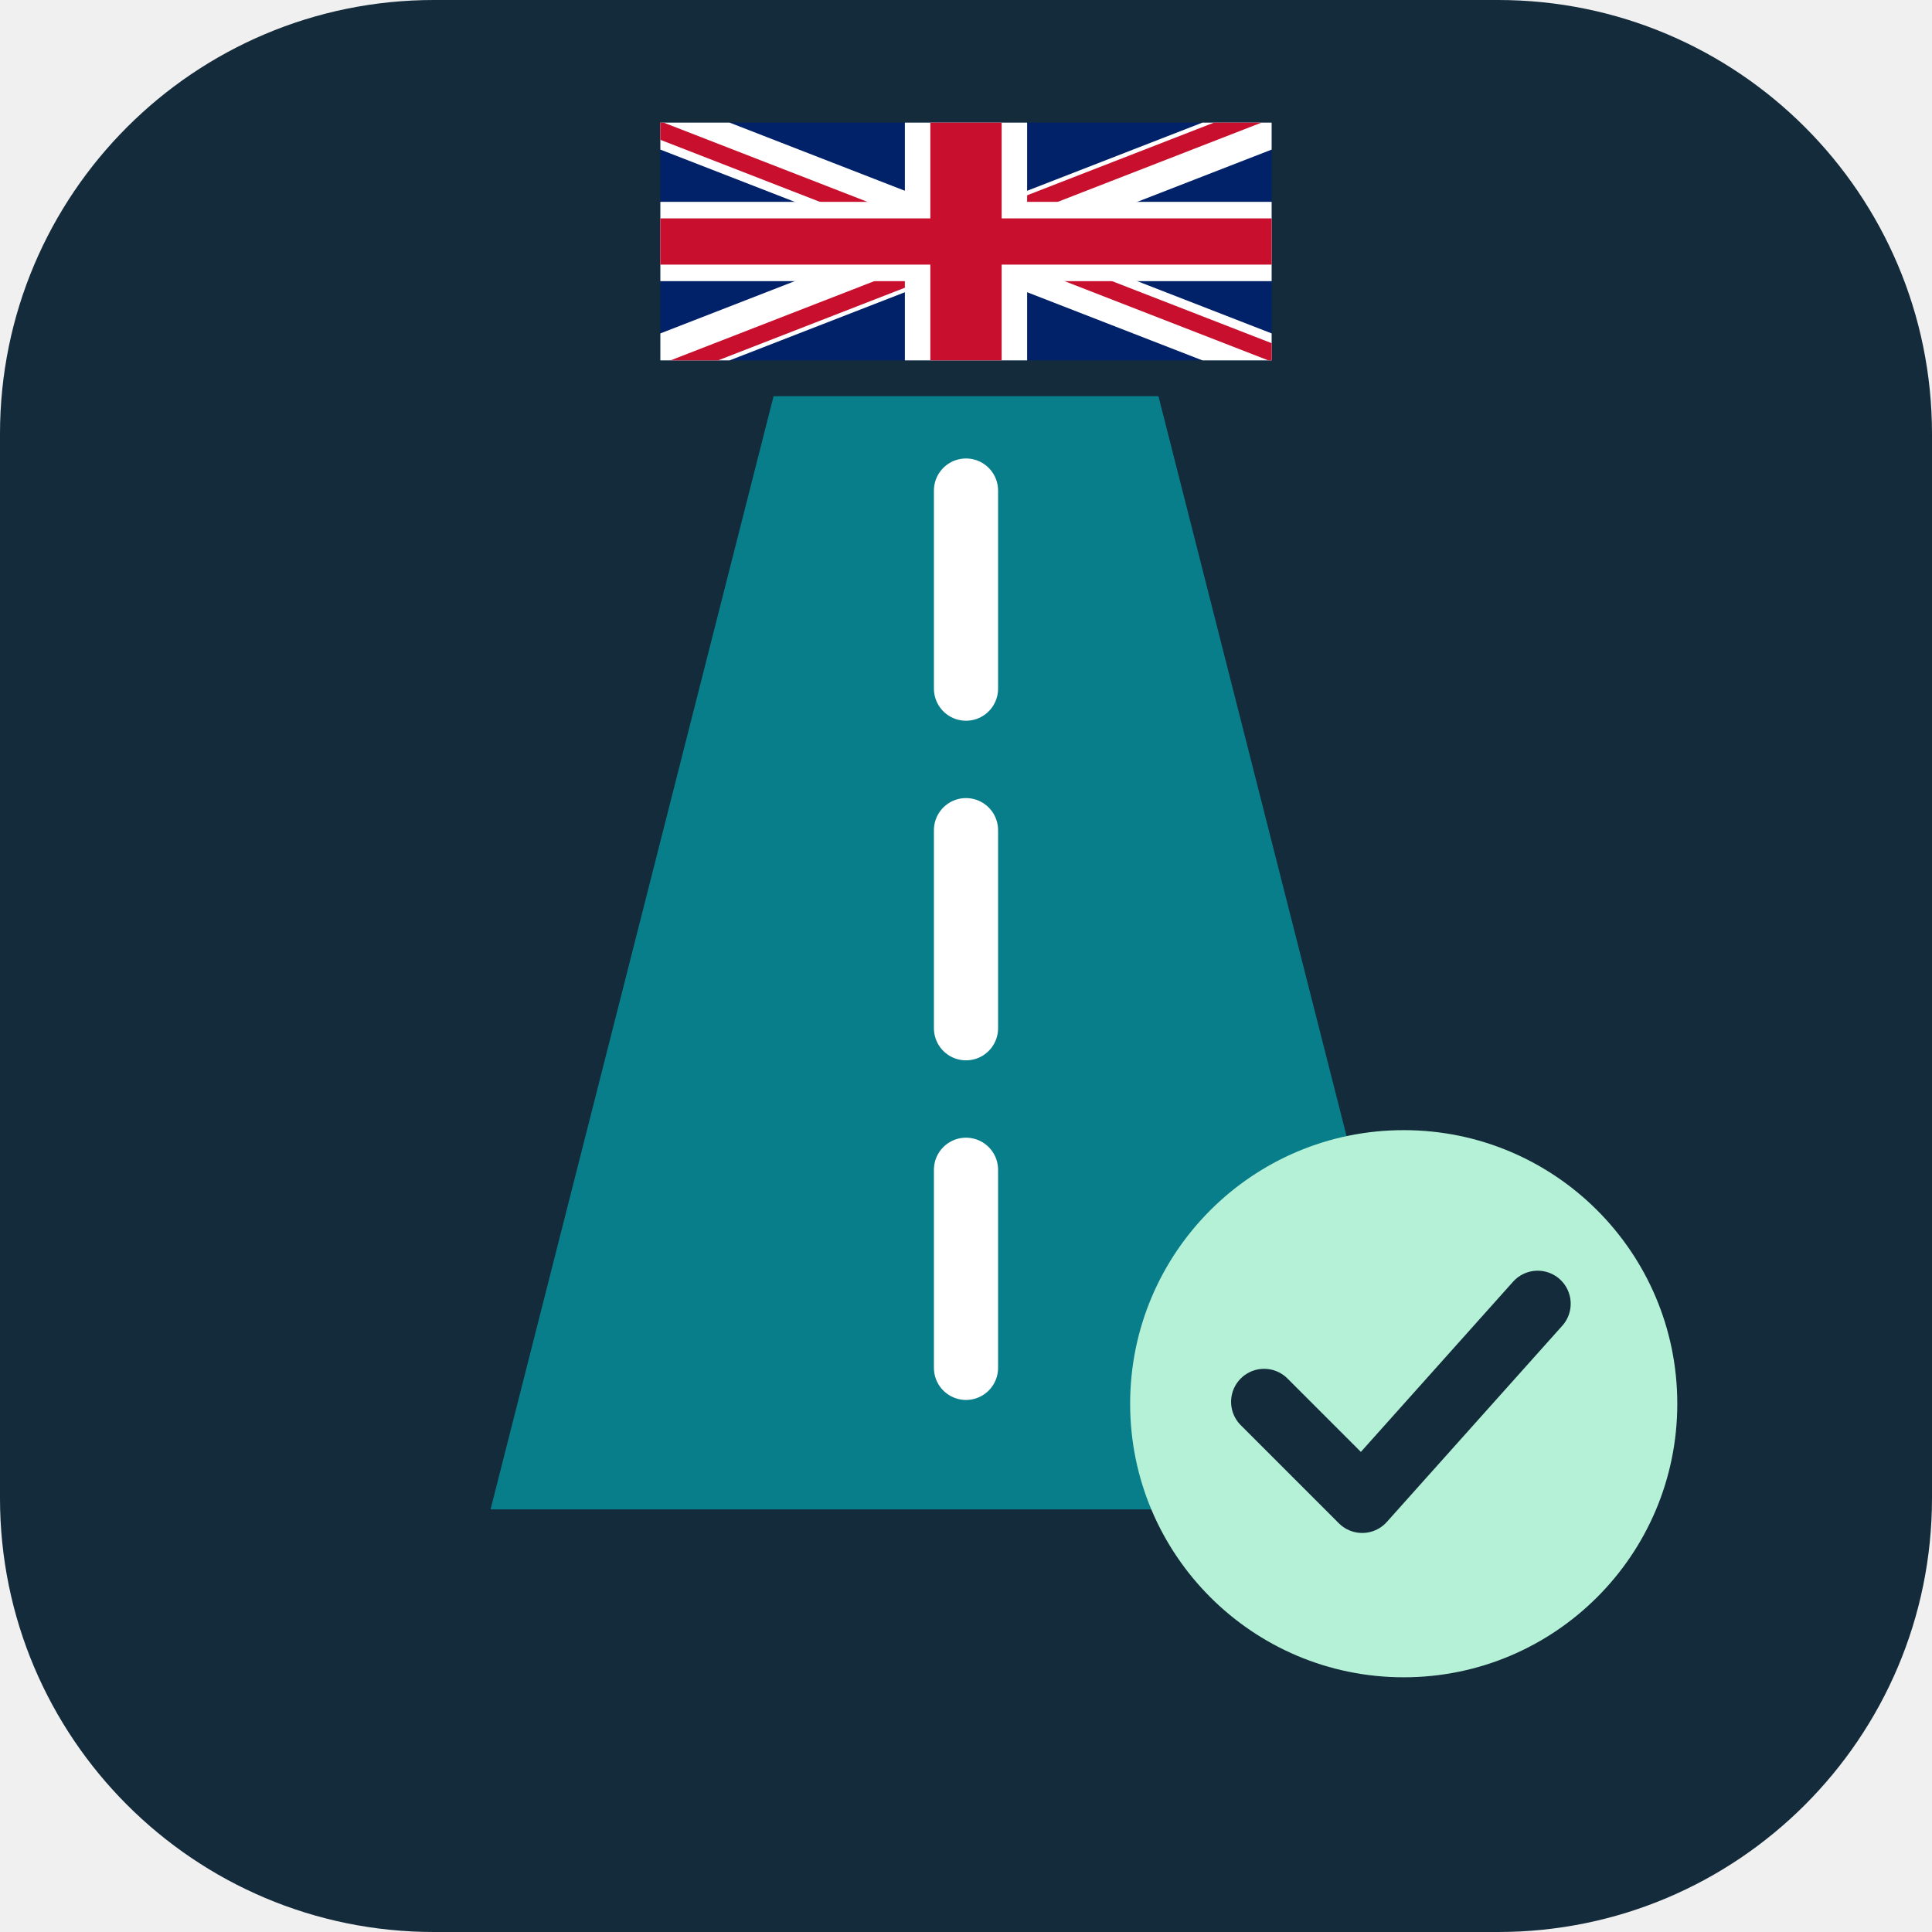
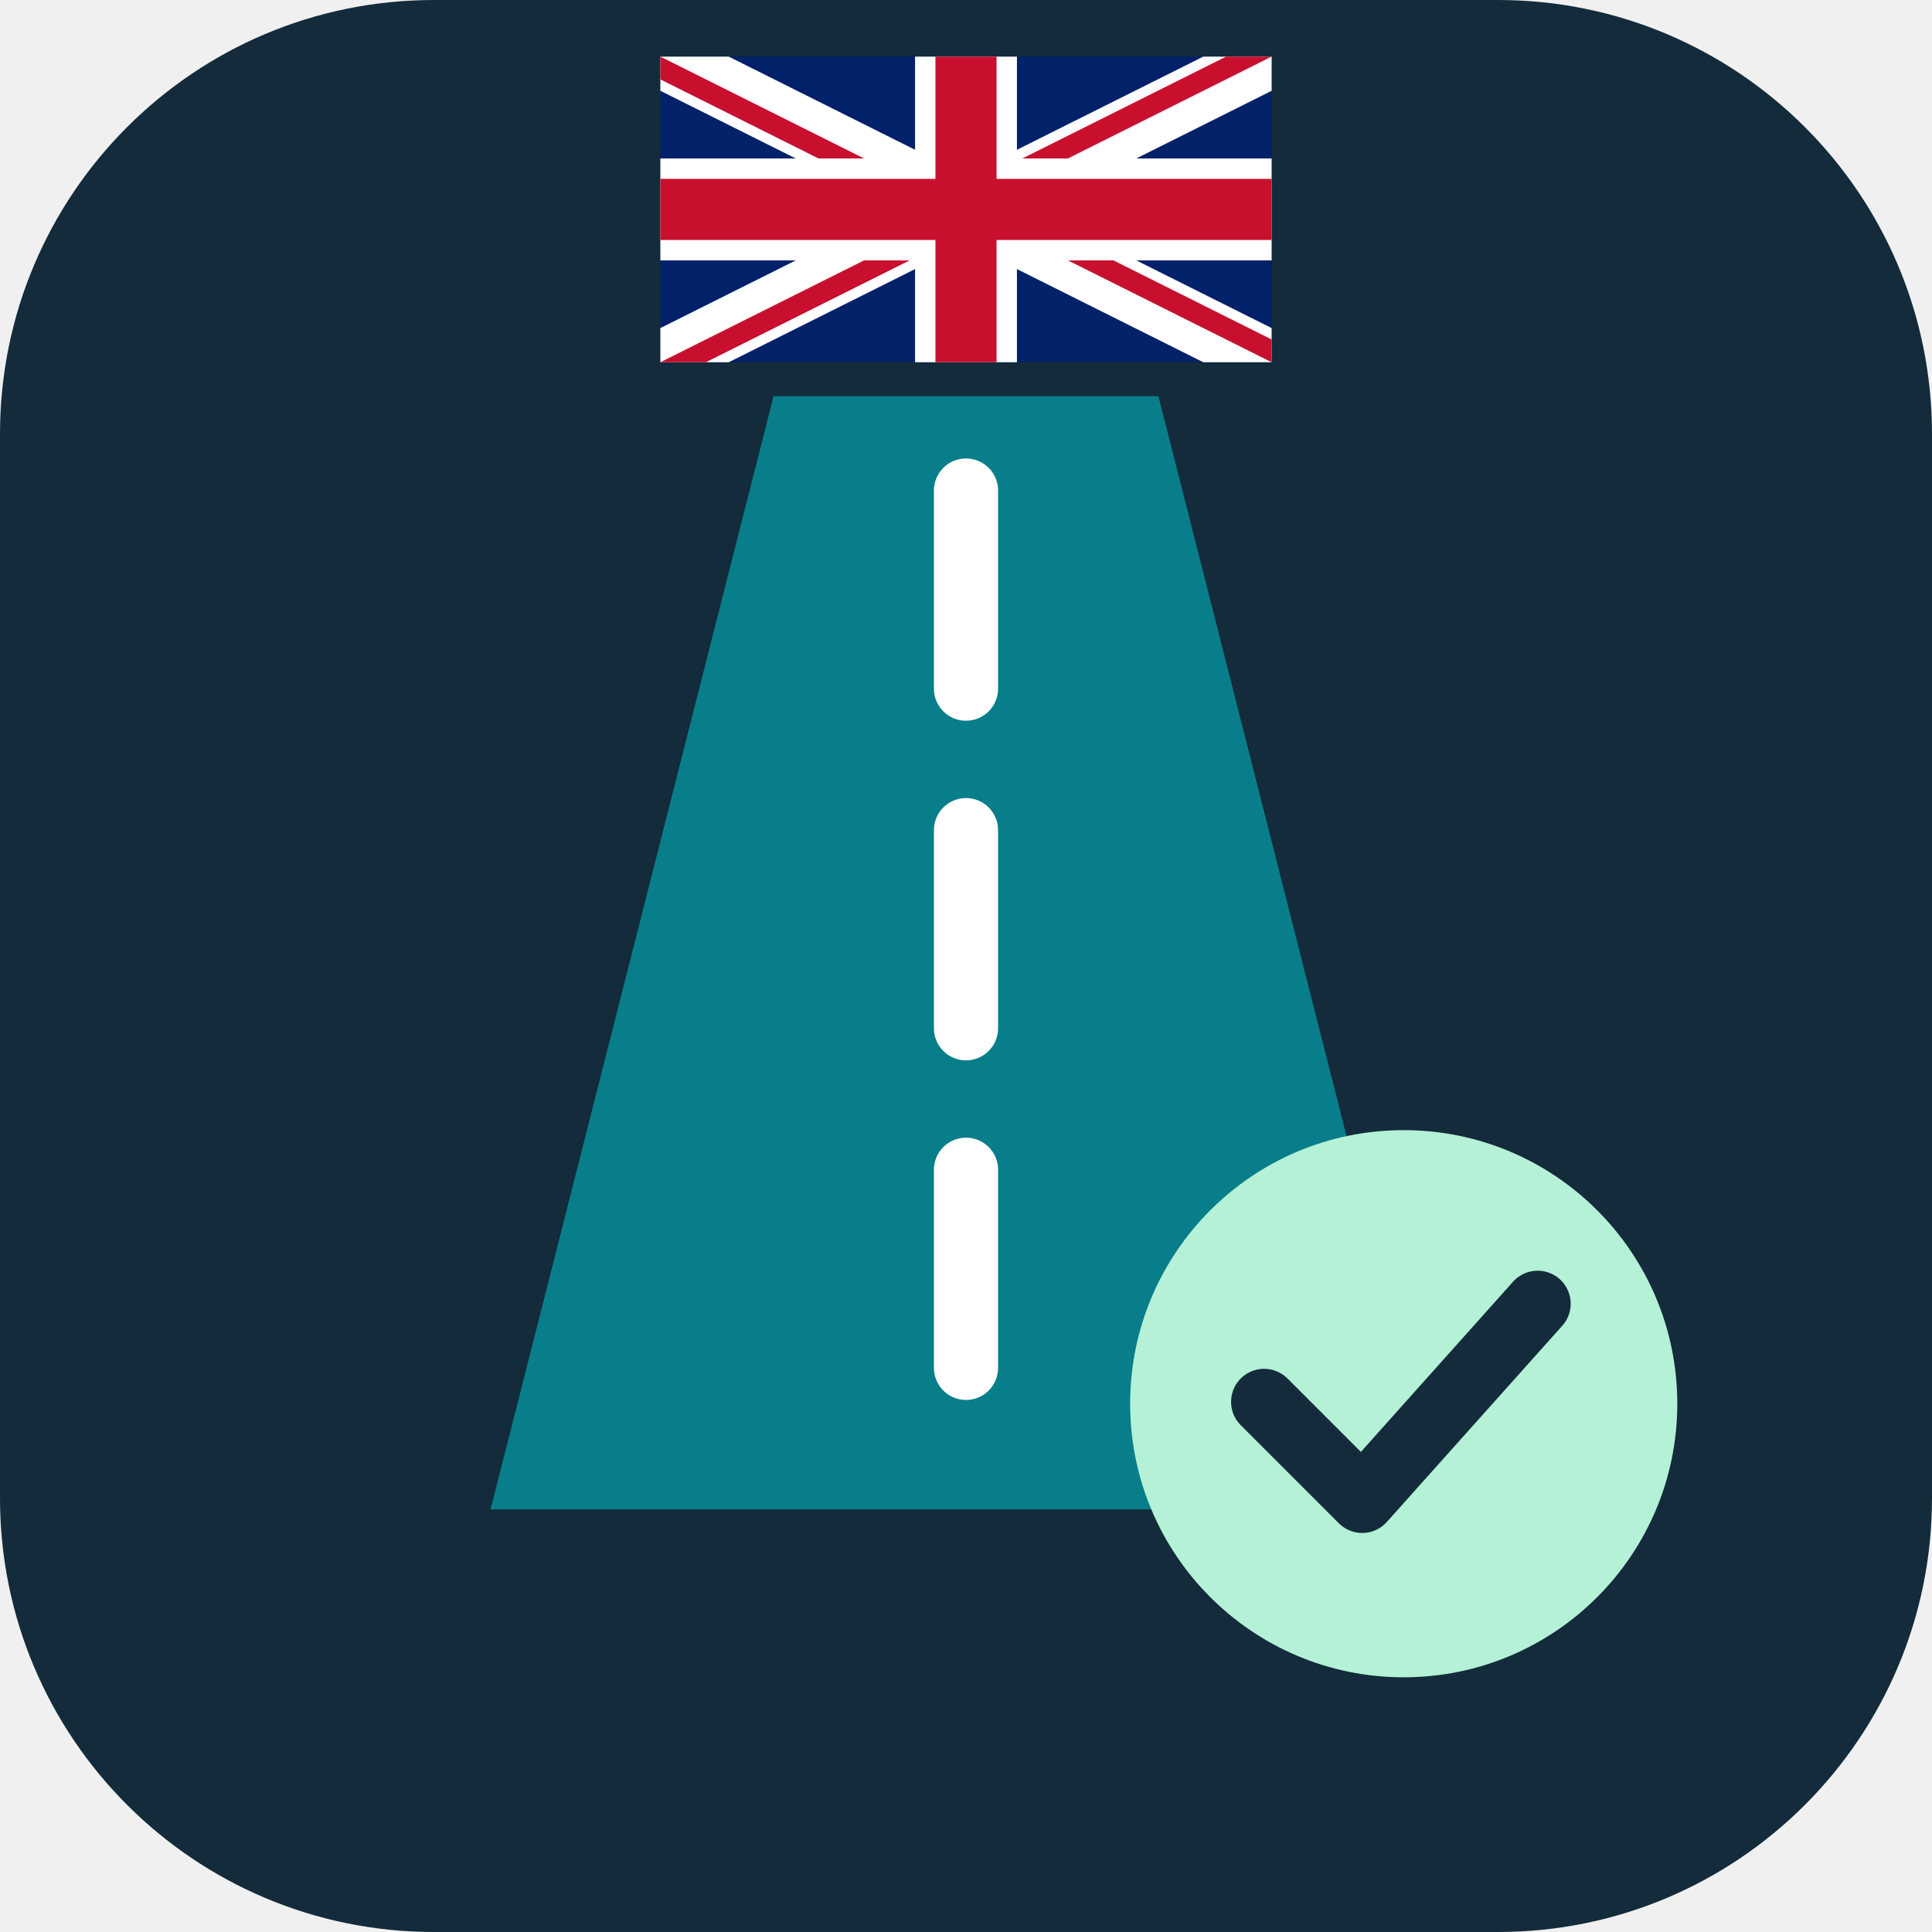
<svg xmlns="http://www.w3.org/2000/svg" width="128" height="128" viewBox="0 0 1024 1024">
  <rect width="1024" height="1024" rx="230" fill="#132B3A" />
  <path d="M260 800L410 210H614L764 800Z" fill="#087E8B" />
  <path d="M512 260V365M512 440V545M512 620V725" stroke="#FFF" stroke-width="34" stroke-linecap="round" />
  <circle cx="744" cy="744" r="145" fill="#B4F1D7" />
  <path d="M670 743L722 795L815 691" fill="none" stroke="#132B3A" stroke-width="35" stroke-linecap="round" stroke-linejoin="round" />
-   <g transform="translate(350 65) scale(5.4 3.5)">
+   <g transform="translate(512 111) scale(5.4)">
    <defs>
-       <clipPath id="edge">
-         <rect width="60" height="36" />
+       <clipPath id="f">
+         <path d="M-30-15h60v30h-60z" />
+       </clipPath>
+       <clipPath id="s">
+         <path d="M0 0h30v15zM0 0v15h-30zM0 0h-30v-15zM0 0v-15h30z" />
      </clipPath>
    </defs>
-     <g clip-path="url(#edge)">
-       <rect width="60" height="36" fill="#012169" />
-       <path d="M0 0L60 36M60 0L0 36" stroke="#FFF" stroke-width="7" />
-       <path d="M-2 0L28 18M32 18L62 36M60 -2L30 16M30 20L0 38" stroke="#C8102E" stroke-width="2.4" />
-       <path d="M30 0V36M0 18H60" stroke="#FFF" stroke-width="12" />
-       <path d="M30 0V36M0 18H60" stroke="#C8102E" stroke-width="7" />
+     <g clip-path="url(#f)">
+       <path d="M-30-15h60v30h-60z" fill="#012169" />
+       <path d="M-30-15L30 15M30-15L-30 15" stroke="white" stroke-width="6" />
+       <path d="M-30-15L30 15M30-15L-30 15" stroke="#C8102E" stroke-width="4" clip-path="url(#s)" />
+       <path d="M0-15V15M-30 0H30" stroke="white" stroke-width="10" />
+       <path d="M0-15V15M-30 0H30" stroke="#C8102E" stroke-width="6" />
    </g>
  </g>
</svg>
